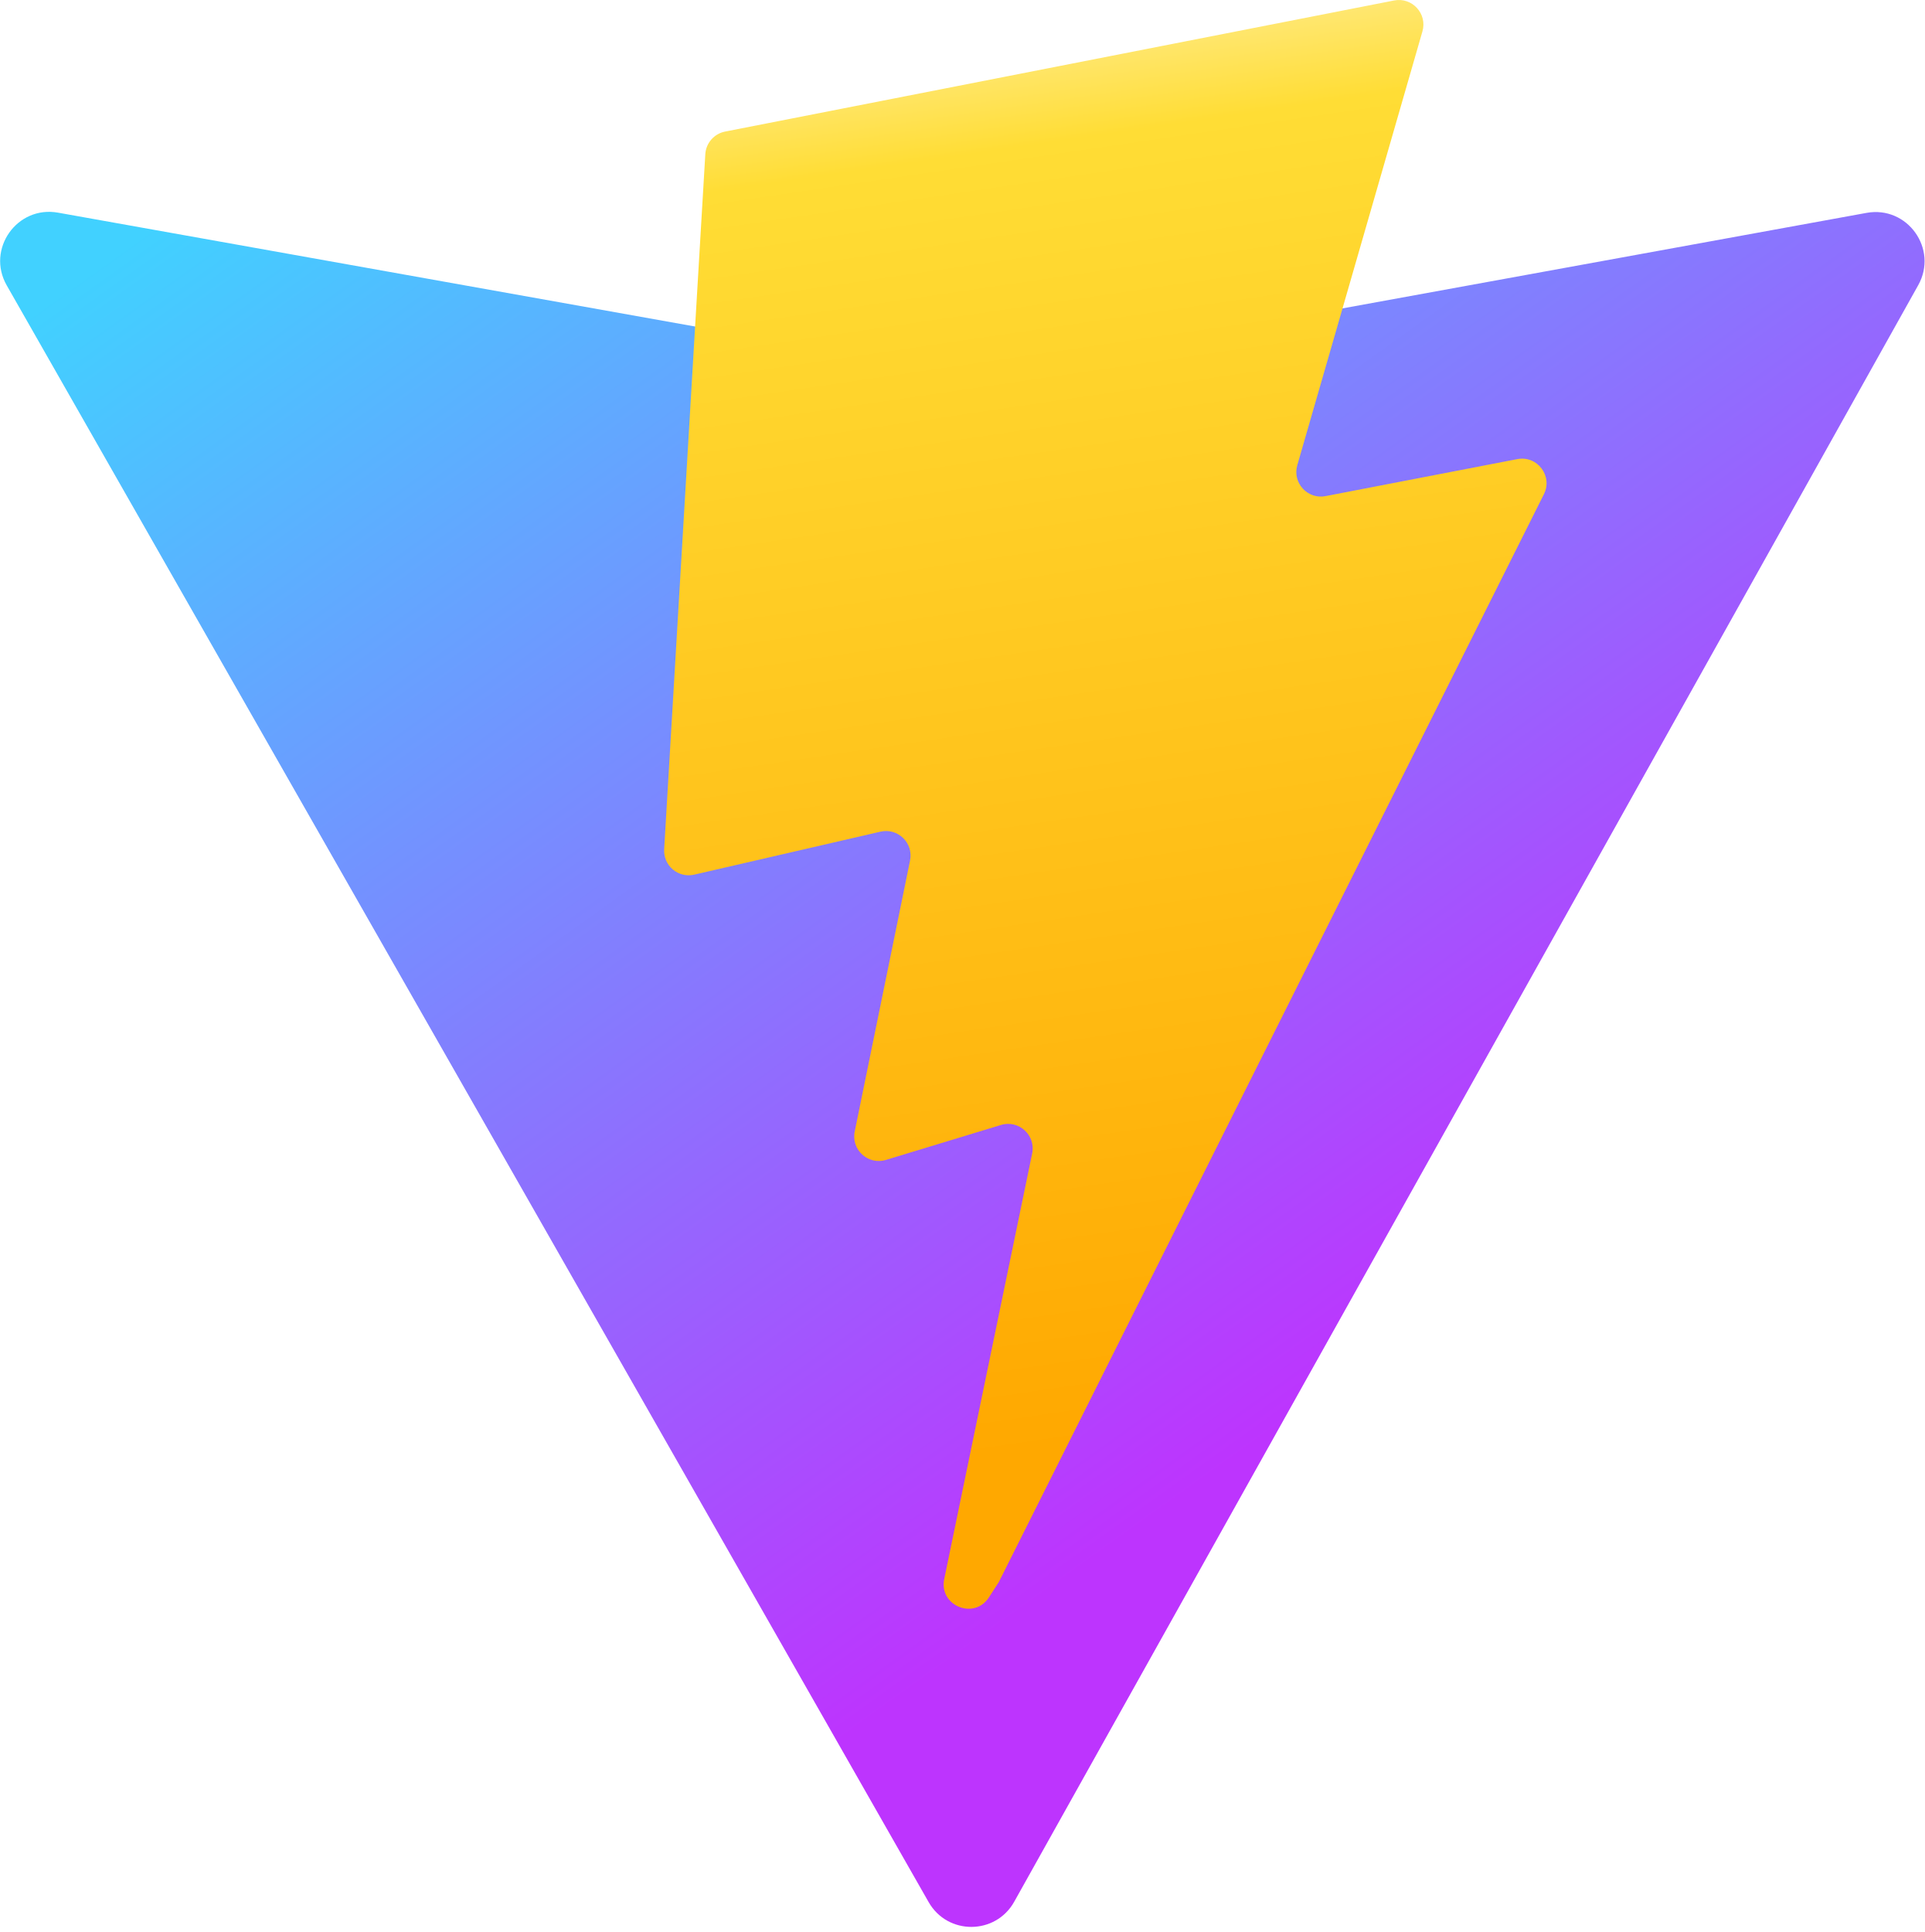
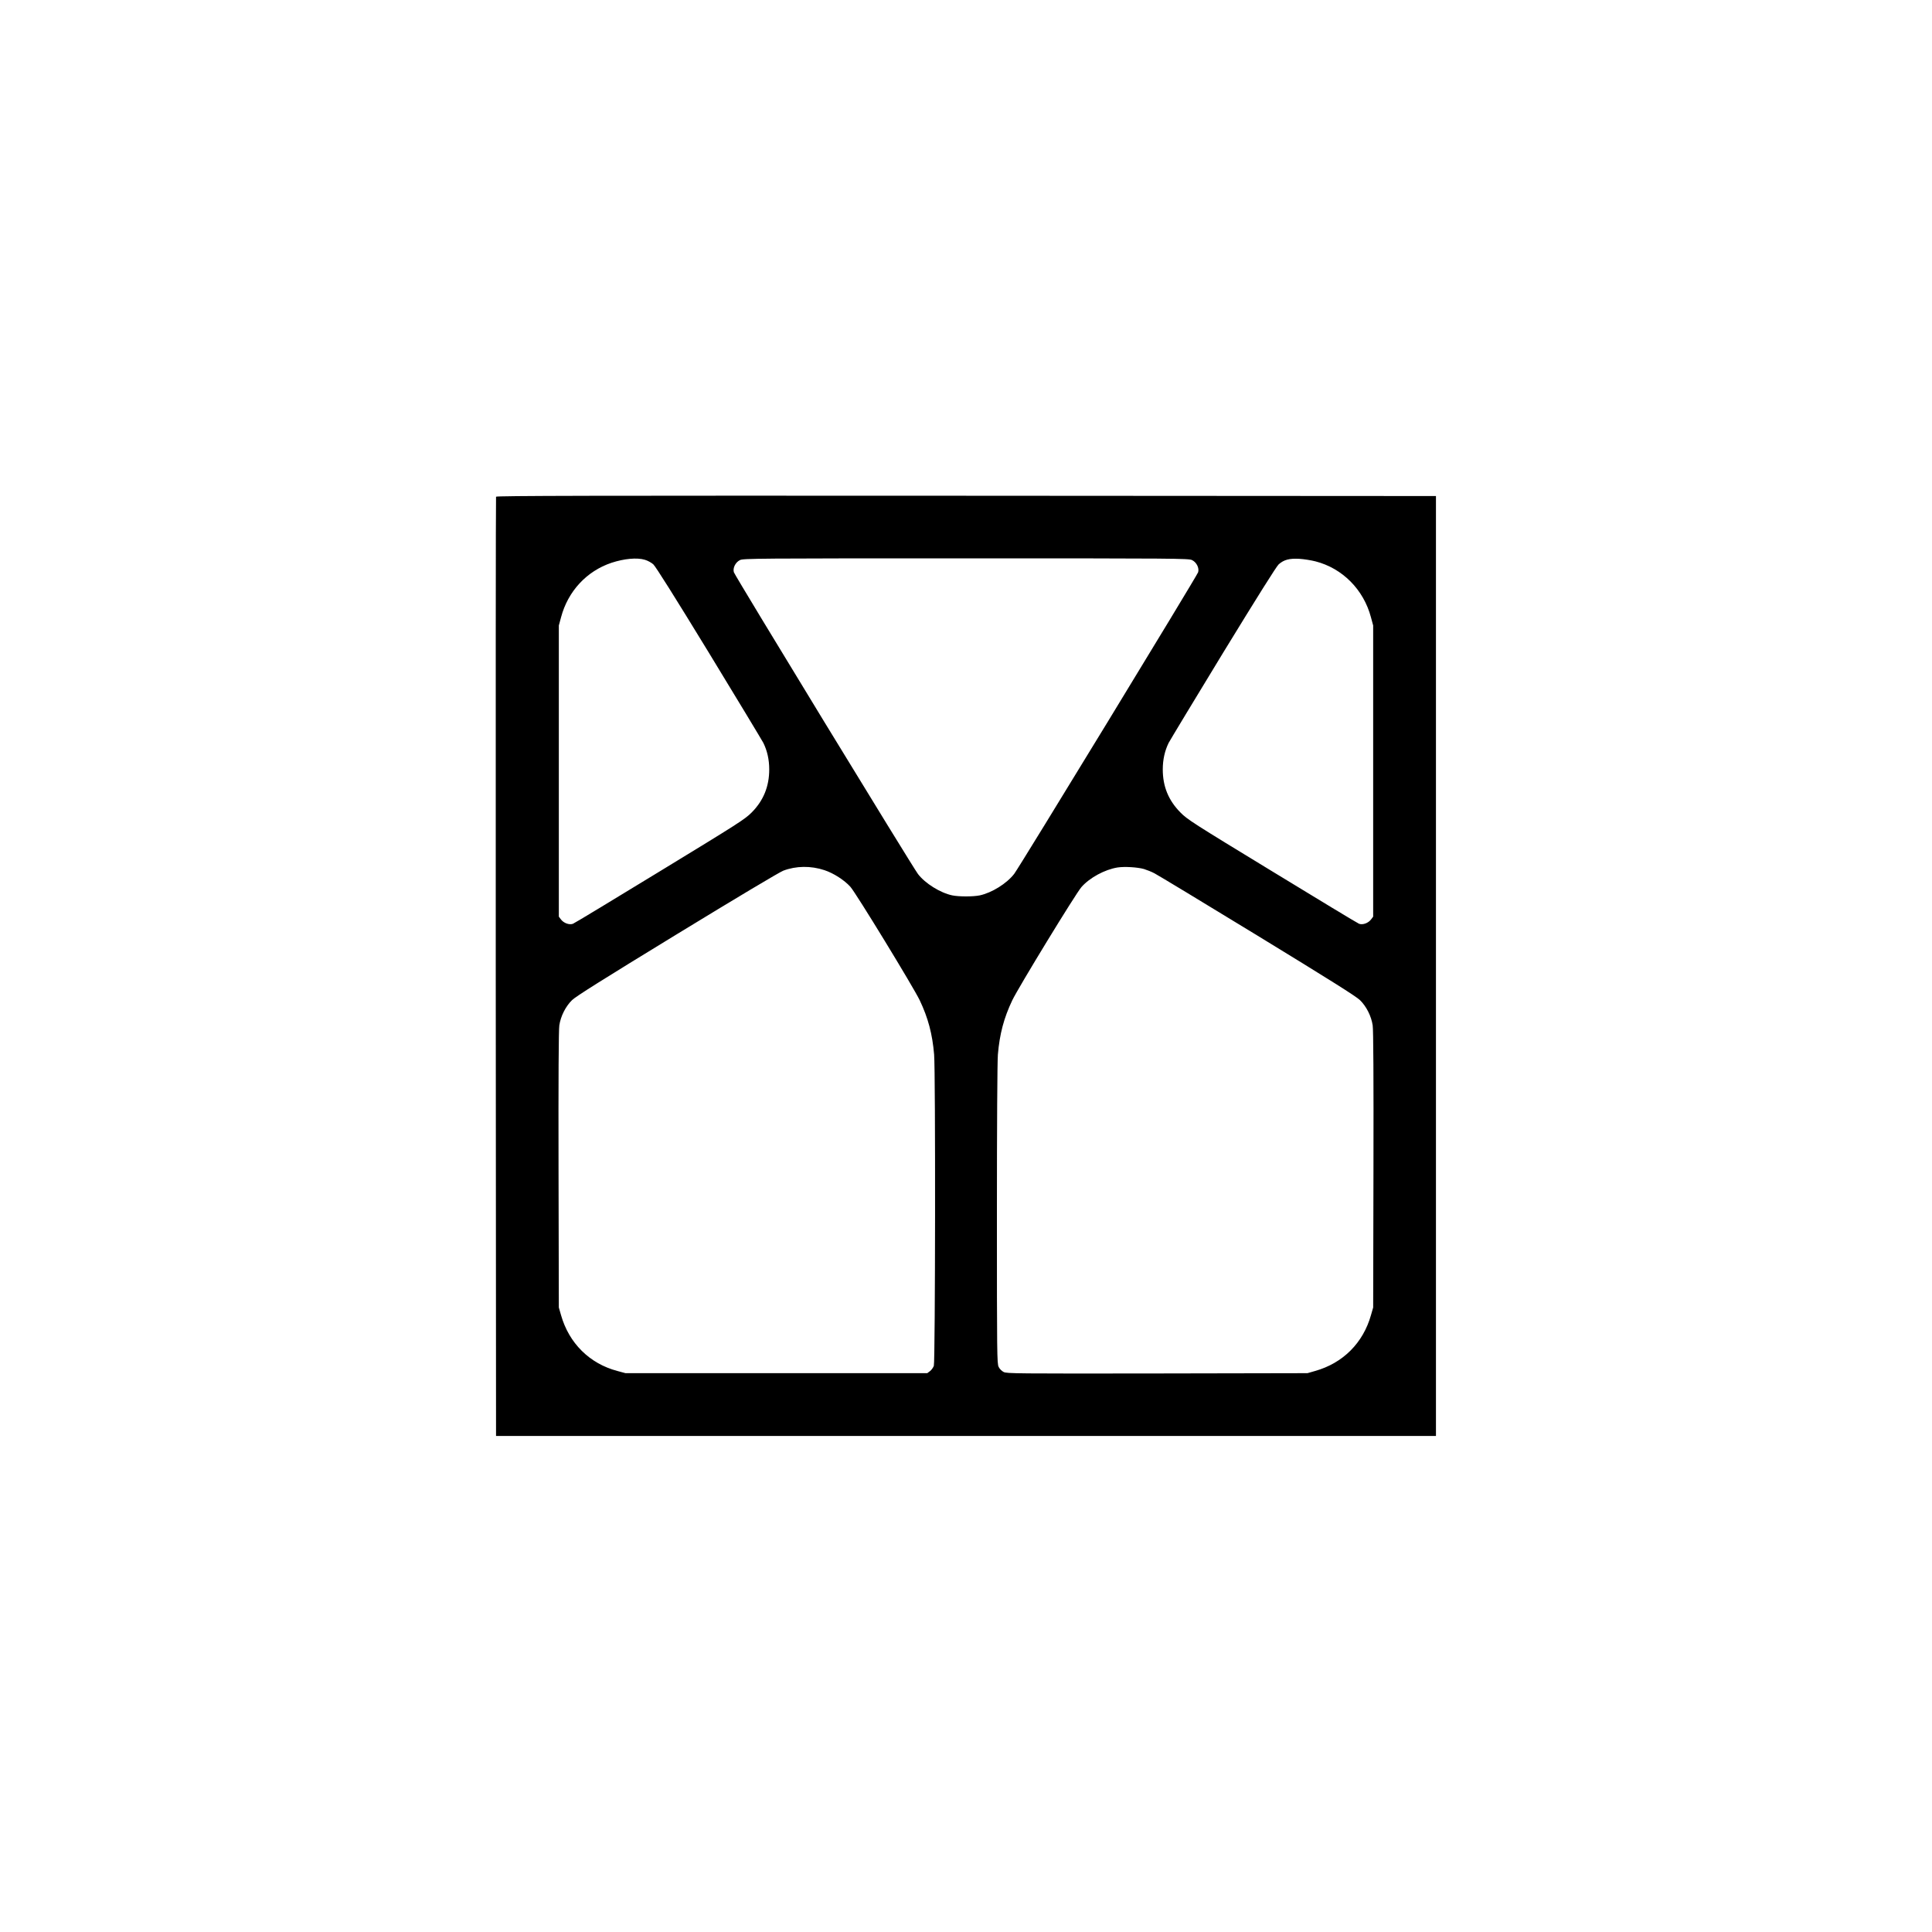
- <svg xmlns="http://www.w3.org/2000/svg" aria-hidden="true" role="img" class="iconify iconify--logos" width="31.88" height="32" preserveAspectRatio="xMidYMid meet" viewBox="0 0 256 257">
-   <defs>
-     <linearGradient id="IconifyId1813088fe1fbc01fb466" x1="-.828%" x2="57.636%" y1="7.652%" y2="78.411%">
-       <stop offset="0%" stop-color="#41D1FF" />
-       <stop offset="100%" stop-color="#BD34FE" />
-     </linearGradient>
-     <linearGradient id="IconifyId1813088fe1fbc01fb467" x1="43.376%" x2="50.316%" y1="2.242%" y2="89.03%">
-       <stop offset="0%" stop-color="#FFEA83" />
-       <stop offset="8.333%" stop-color="#FFDD35" />
-       <stop offset="100%" stop-color="#FFA800" />
-     </linearGradient>
-   </defs>
-   <path fill="url(#IconifyId1813088fe1fbc01fb466)" d="M255.153 37.938L134.897 252.976c-2.483 4.44-8.862 4.466-11.382.048L.875 37.958c-2.746-4.814 1.371-10.646 6.827-9.67l120.385 21.517a6.537 6.537 0 0 0 2.322-.004l117.867-21.483c5.438-.991 9.574 4.796 6.877 9.62Z" />
-   <path fill="url(#IconifyId1813088fe1fbc01fb467)" d="M185.432.063L96.44 17.501a3.268 3.268 0 0 0-2.634 3.014l-5.474 92.456a3.268 3.268 0 0 0 3.997 3.378l24.777-5.718c2.318-.535 4.413 1.507 3.936 3.838l-7.361 36.047c-.495 2.426 1.782 4.5 4.151 3.78l15.304-4.649c2.372-.72 4.652 1.36 4.15 3.788l-11.698 56.621c-.732 3.542 3.979 5.473 5.943 2.437l1.313-2.028l72.516-144.72c1.215-2.423-.88-5.186-3.54-4.672l-25.505 4.922c-2.396.462-4.435-1.77-3.759-4.114l16.646-57.705c.677-2.35-1.37-4.583-3.769-4.113Z" />
+ <svg xmlns="http://www.w3.org/2000/svg" version="1.0" width="2000pt" height="2000pt" viewBox="0 0 2000 2000" preserveAspectRatio="xMidYMid meet">
+   <g transform="translate(0,2000) scale(0.1,-0.1)" fill="#000000" stroke="none">
+     <path d="M5135 14858 c-3 -7 -4 -2198 -3 -4868 l3 -4855 4865 0 4865 0 0 4865 0 4865 -4863 3 c-3885 2 -4864 0 -4867 -10z m1541 -653 c28 -8 67 -29 87 -47 24 -22 221 -335 574 -913 295 -484 549 -905 565 -935 40 -81 61 -173 61 -275 0 -177 -60 -323 -182 -446 -71 -71 -134 -111 -949 -608 -480 -293 -885 -538 -901 -544 -38 -14 -96 7 -125 46 l-21 28 0 1507 0 1507 23 85 c71 269 265 478 522 564 131 43 264 56 346 31z m5664 -3 c47 -23 76 -82 63 -126 -12 -38 -1847 -3047 -1904 -3122 -77 -100 -231 -196 -357 -223 -68 -14 -216 -14 -284 0 -124 26 -281 124 -355 221 -58 76 -1894 3085 -1906 3124 -13 44 16 103 63 126 33 17 166 18 2340 18 2174 0 2307 -1 2340 -18z m1277 -13 c279 -71 499 -292 575 -579 l23 -85 0 -1507 0 -1507 -21 -28 c-29 -39 -87 -60 -125 -46 -16 6 -421 251 -901 544 -828 504 -877 536 -949 609 -123 125 -182 268 -182 445 0 102 21 194 61 275 16 30 270 451 565 935 355 580 550 891 574 913 54 48 111 63 215 57 48 -3 122 -15 165 -26z m-5082 -3197 c94 -31 206 -103 268 -172 57 -63 654 -1041 718 -1175 87 -183 131 -349 149 -562 15 -182 12 -3179 -3 -3222 -7 -19 -25 -44 -40 -55 l-28 -21 -1562 0 -1562 0 -85 23 c-287 76 -500 288 -582 577 l-23 80 -3 1425 c-2 955 1 1448 8 1495 14 95 65 197 132 262 40 39 312 210 1088 684 604 369 1061 642 1099 656 132 50 285 52 426 5z m3307 12 c29 -9 78 -28 108 -44 30 -15 510 -305 1065 -644 756 -462 1023 -630 1063 -669 67 -65 118 -167 132 -262 7 -47 10 -540 8 -1495 l-3 -1425 -23 -80 c-81 -287 -290 -496 -577 -577 l-80 -23 -1555 -3 c-1469 -2 -1557 -1 -1590 15 -20 10 -43 33 -52 53 -17 33 -18 129 -18 1575 0 915 4 1588 10 1658 18 213 62 379 149 562 63 132 657 1105 716 1172 85 97 242 182 374 203 72 11 206 3 273 -16z" />
+   </g>
</svg>
